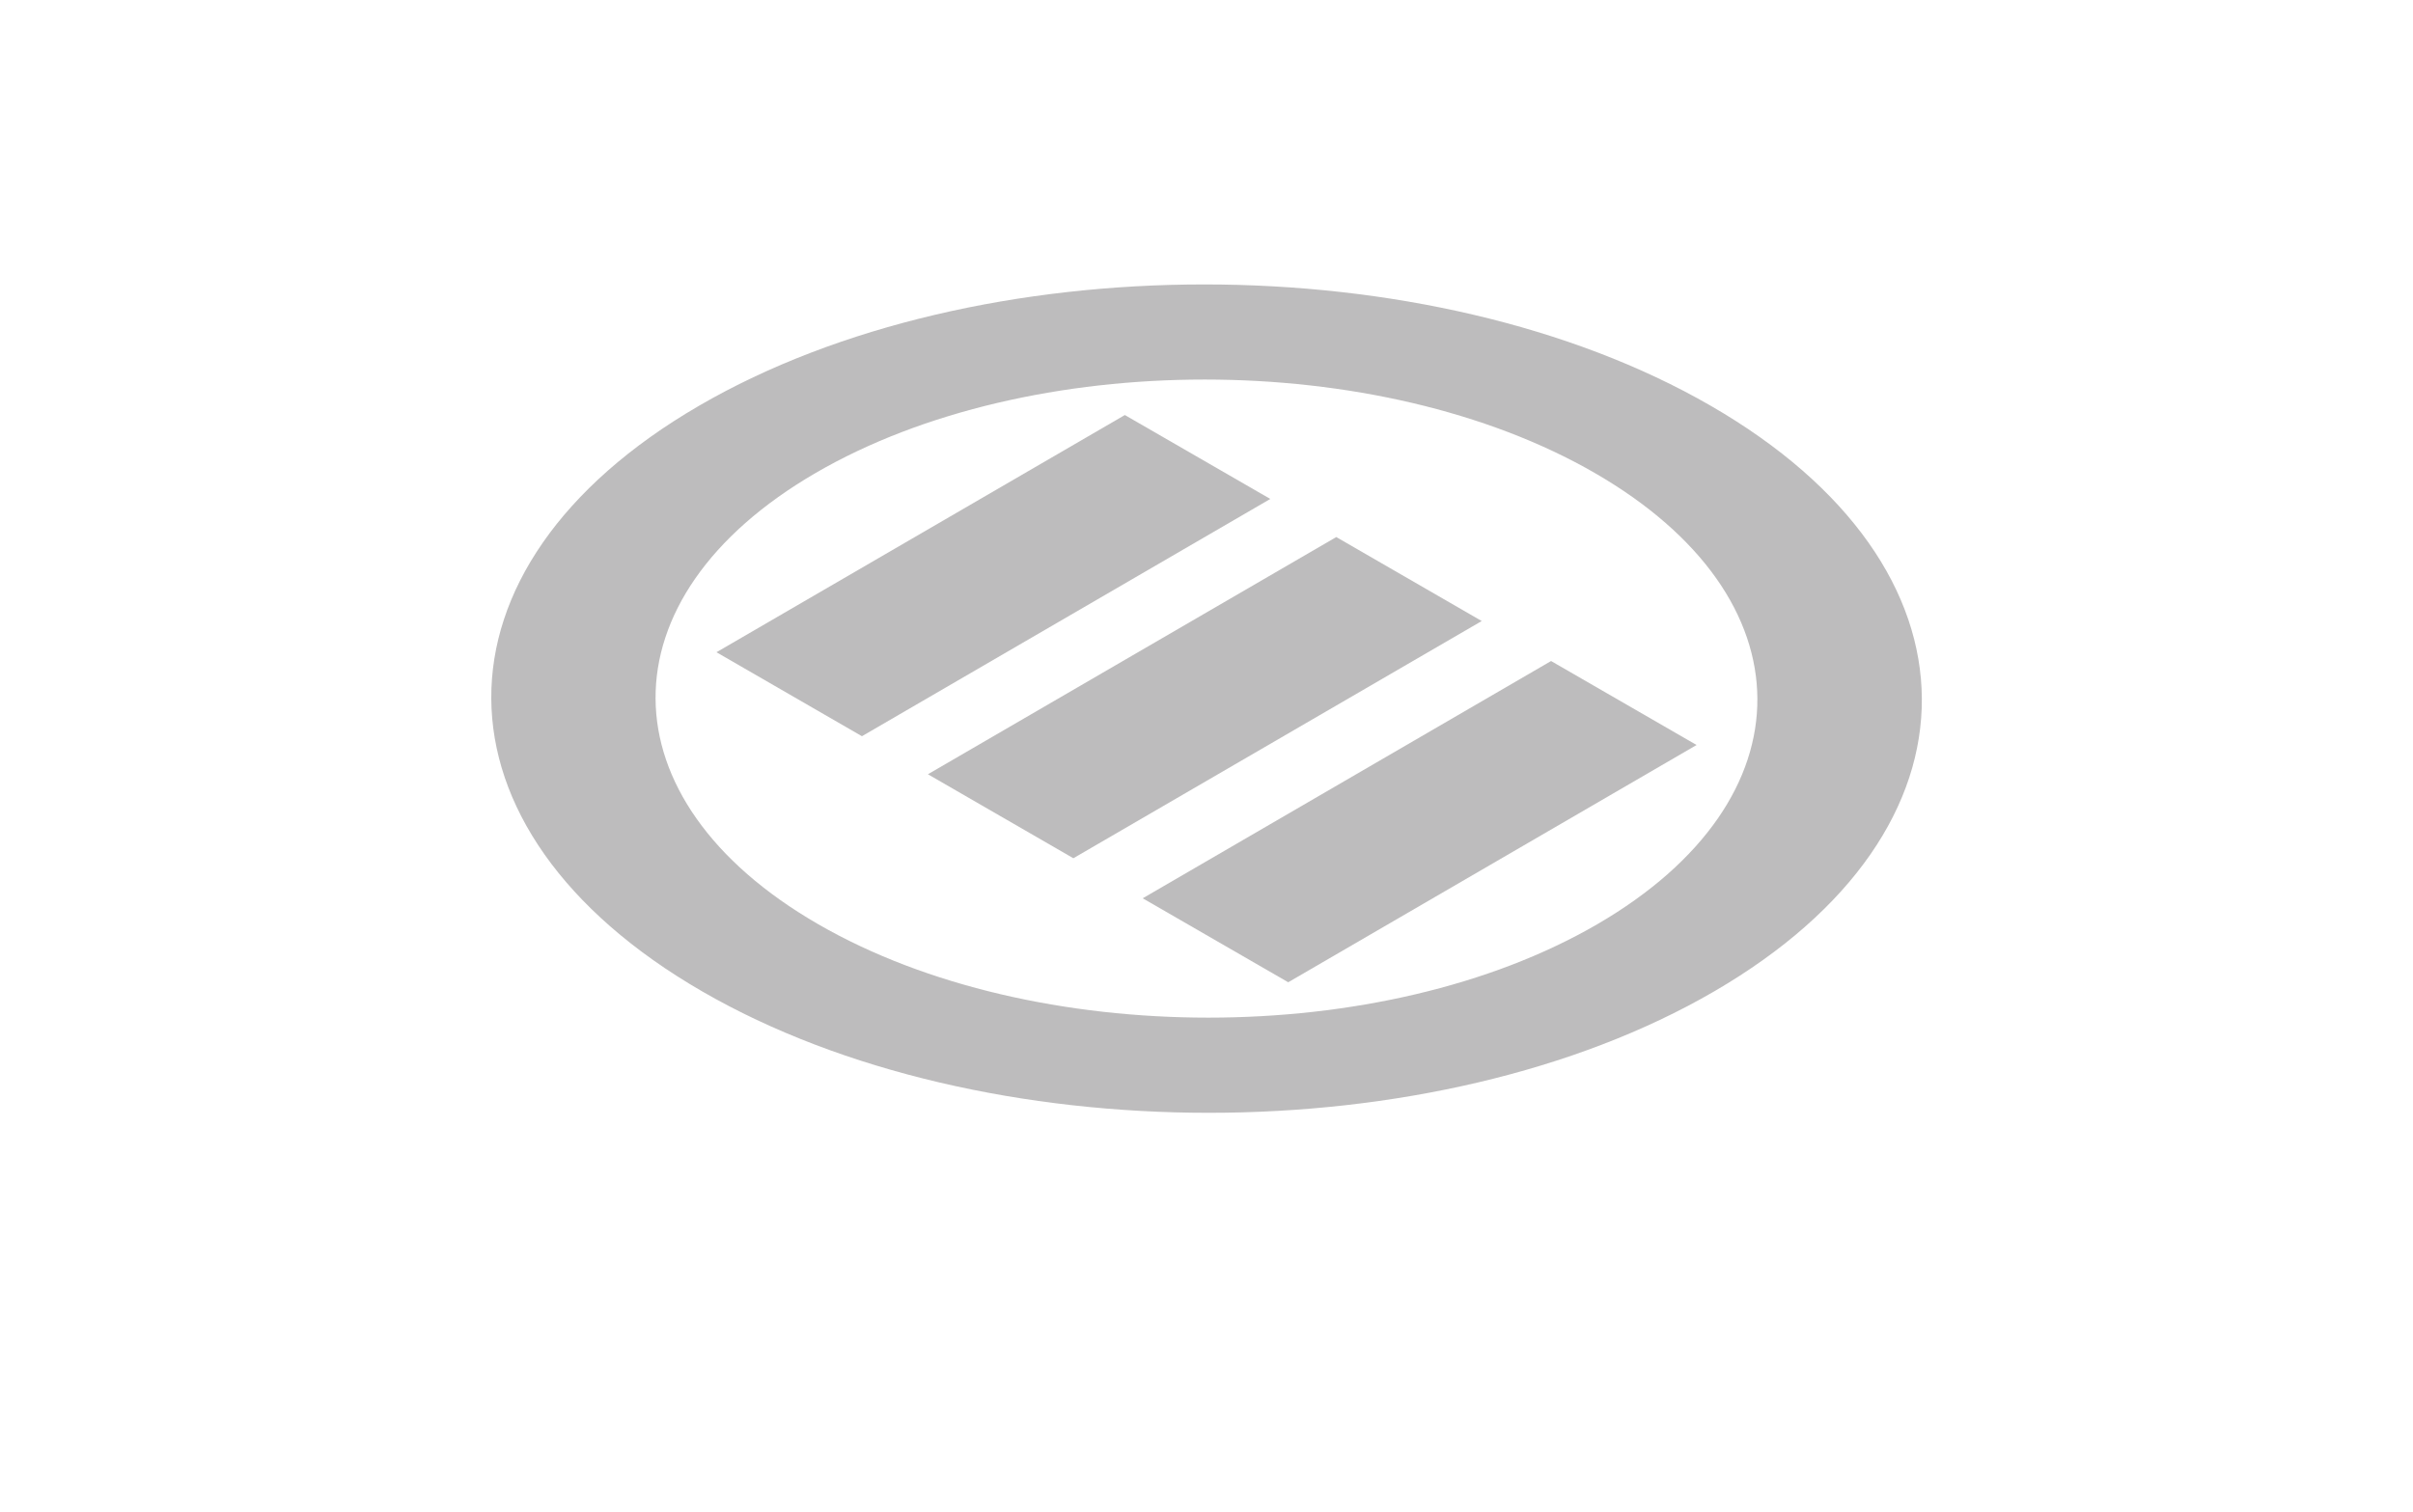
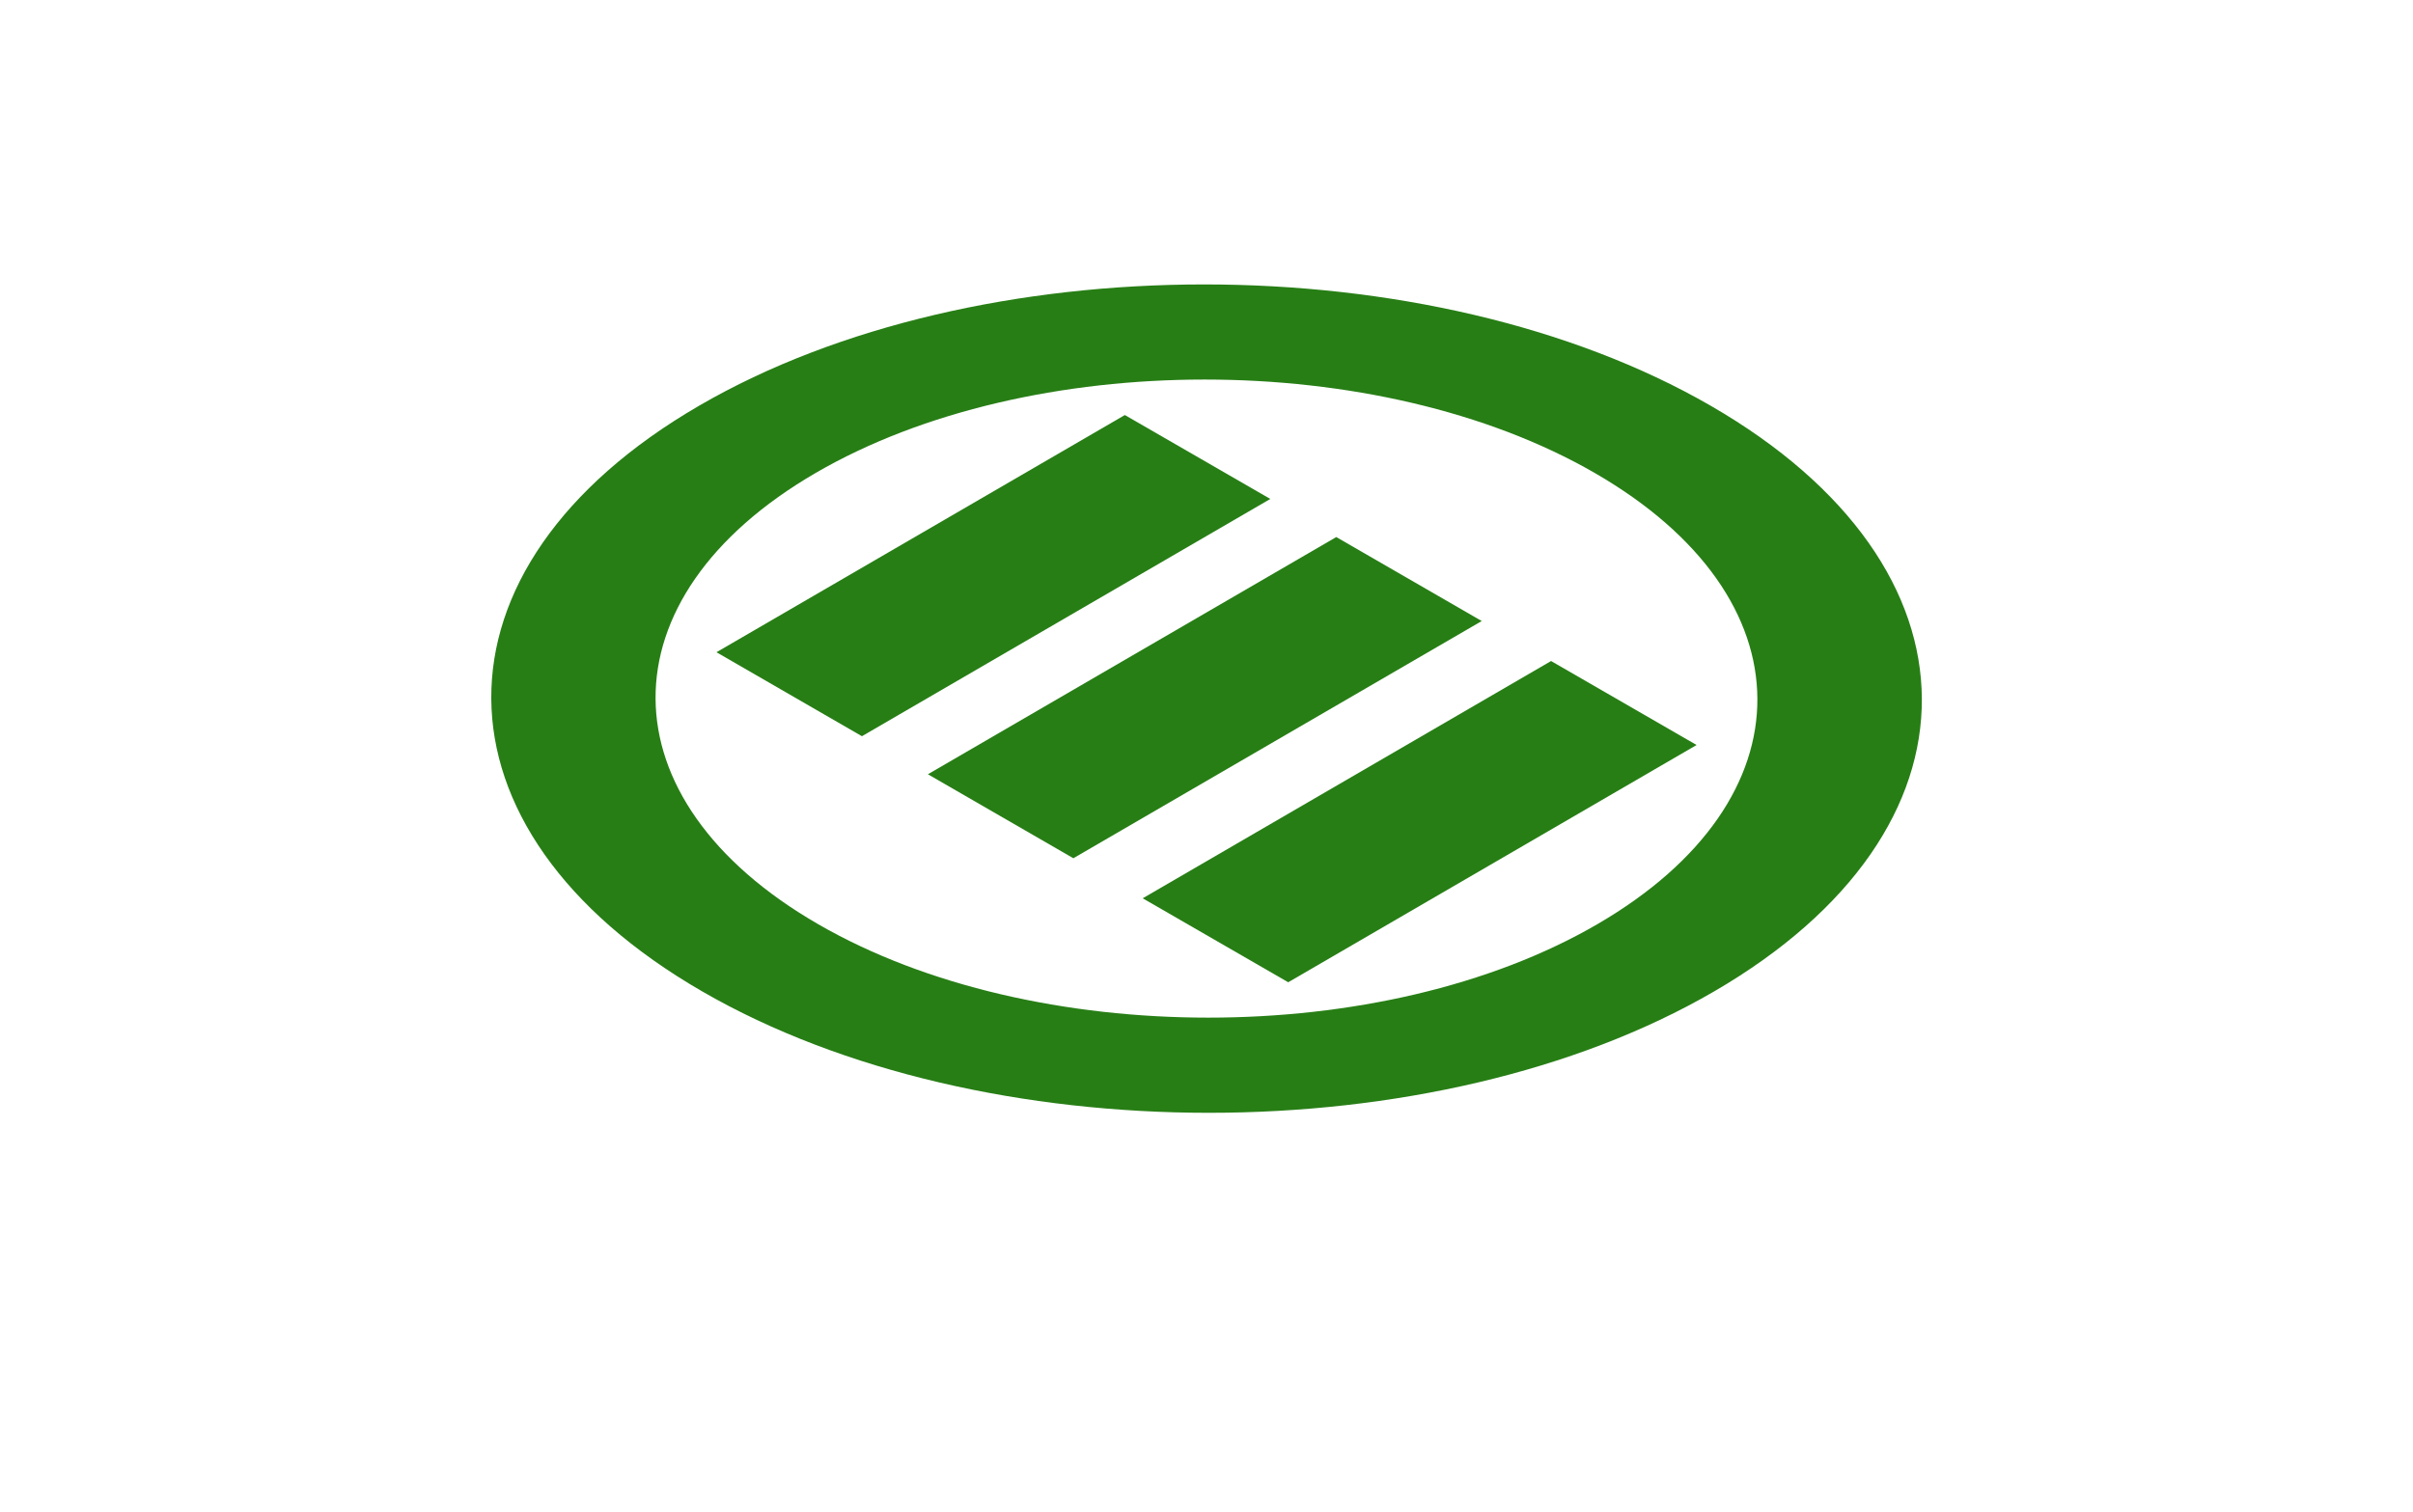
<svg xmlns="http://www.w3.org/2000/svg" id="ac06ce74-0a39-4c63-9aa6-50e01df0ebee" data-name="Layer 1" width="422.84" height="264.93" viewBox="0 0 422.84 264.93">
  <defs>
    <clipPath id="72fcf3f1-ba2d-4b3a-b480-28734c099022">
      <polygon points="34.15 122.46 210.84 19.78 388.69 122.46 212 225.14 34.15 122.46" style="fill:none" />
    </clipPath>
  </defs>
-   <g style="opacity:0.3">
+   <g style="opacity:1">
    <g style="isolation:isolate">
      <g style="clip-path:url(#72fcf3f1-ba2d-4b3a-b480-28734c099022)">
-         <path d="M143.37,162c-37.83-21.84-38-57.25-.45-79.09s98.71-21.84,136.54,0,38,57.25.45,79.09-98.72,21.84-136.54,0M299.77,71.12c-49.11-28.35-128.48-28.35-177.27,0S74,145.45,123.08,173.8s128.48,28.35,177.27,0,48.53-74.33-.58-102.68" style="fill:#231f20" />
-         <polyline points="222.6 87.46 197.11 72.75 125.55 114.33 151.04 129.05 222.6 87.46" style="fill:#231f20" />
-         <polyline points="297.3 130.59 271.8 115.87 200.24 157.46 225.74 172.18 297.3 130.59" style="fill:#231f20" />
-         <polyline points="259.65 108.86 234.16 94.14 162.6 135.72 188.09 150.44 259.65 108.86" style="fill:#231f20" />
+         <path d="M143.37,162c-37.83-21.84-38-57.25-.45-79.09s98.71-21.84,136.54,0,38,57.25.45,79.09-98.72,21.84-136.54,0M299.77,71.12c-49.11-28.35-128.48-28.35-177.27,0S74,145.45,123.08,173.8s128.48,28.35,177.27,0,48.53-74.33-.58-102.68" style="fill:#277e15" />
+         <polyline points="222.6 87.46 197.11 72.75 125.55 114.33 151.04 129.05 222.6 87.46" style="fill:#277e15" />
+         <polyline points="297.3 130.59 271.8 115.87 200.24 157.46 225.74 172.18 297.3 130.59" style="fill:#277e15" />
+         <polyline points="259.65 108.86 234.16 94.14 162.6 135.72 188.09 150.44 259.65 108.86" style="fill:#277e15" />
      </g>
    </g>
  </g>
</svg>
